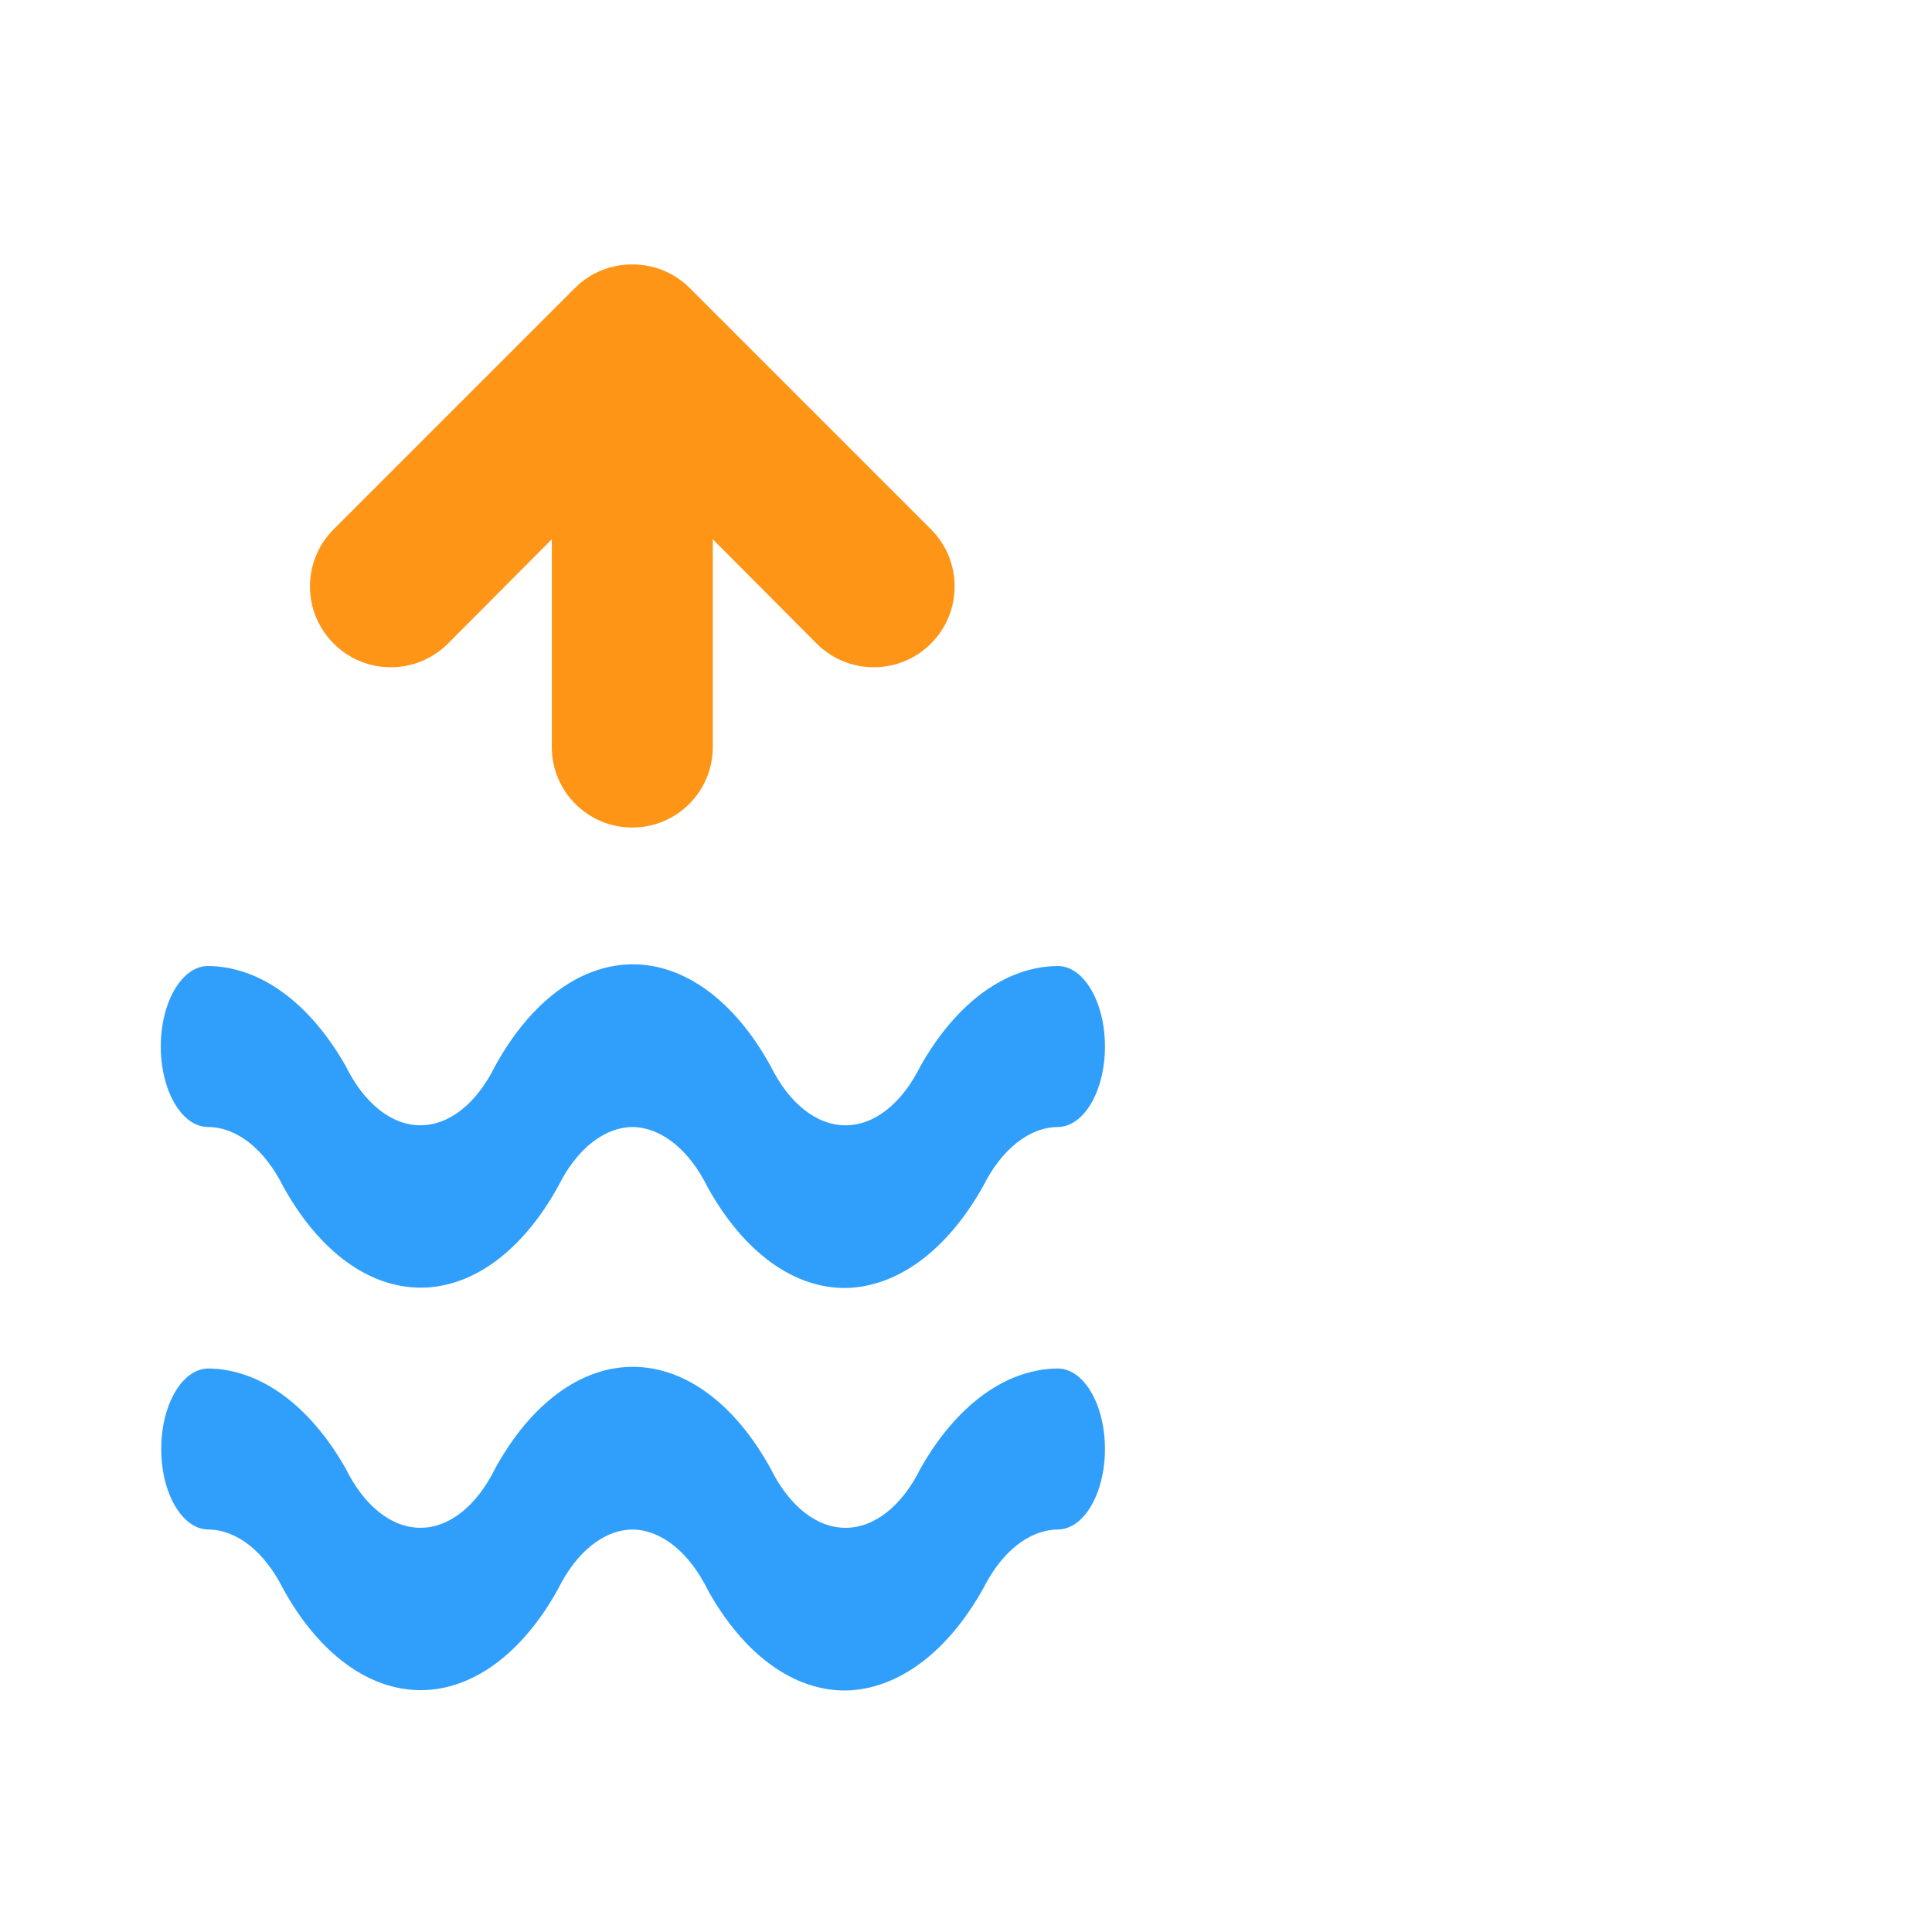
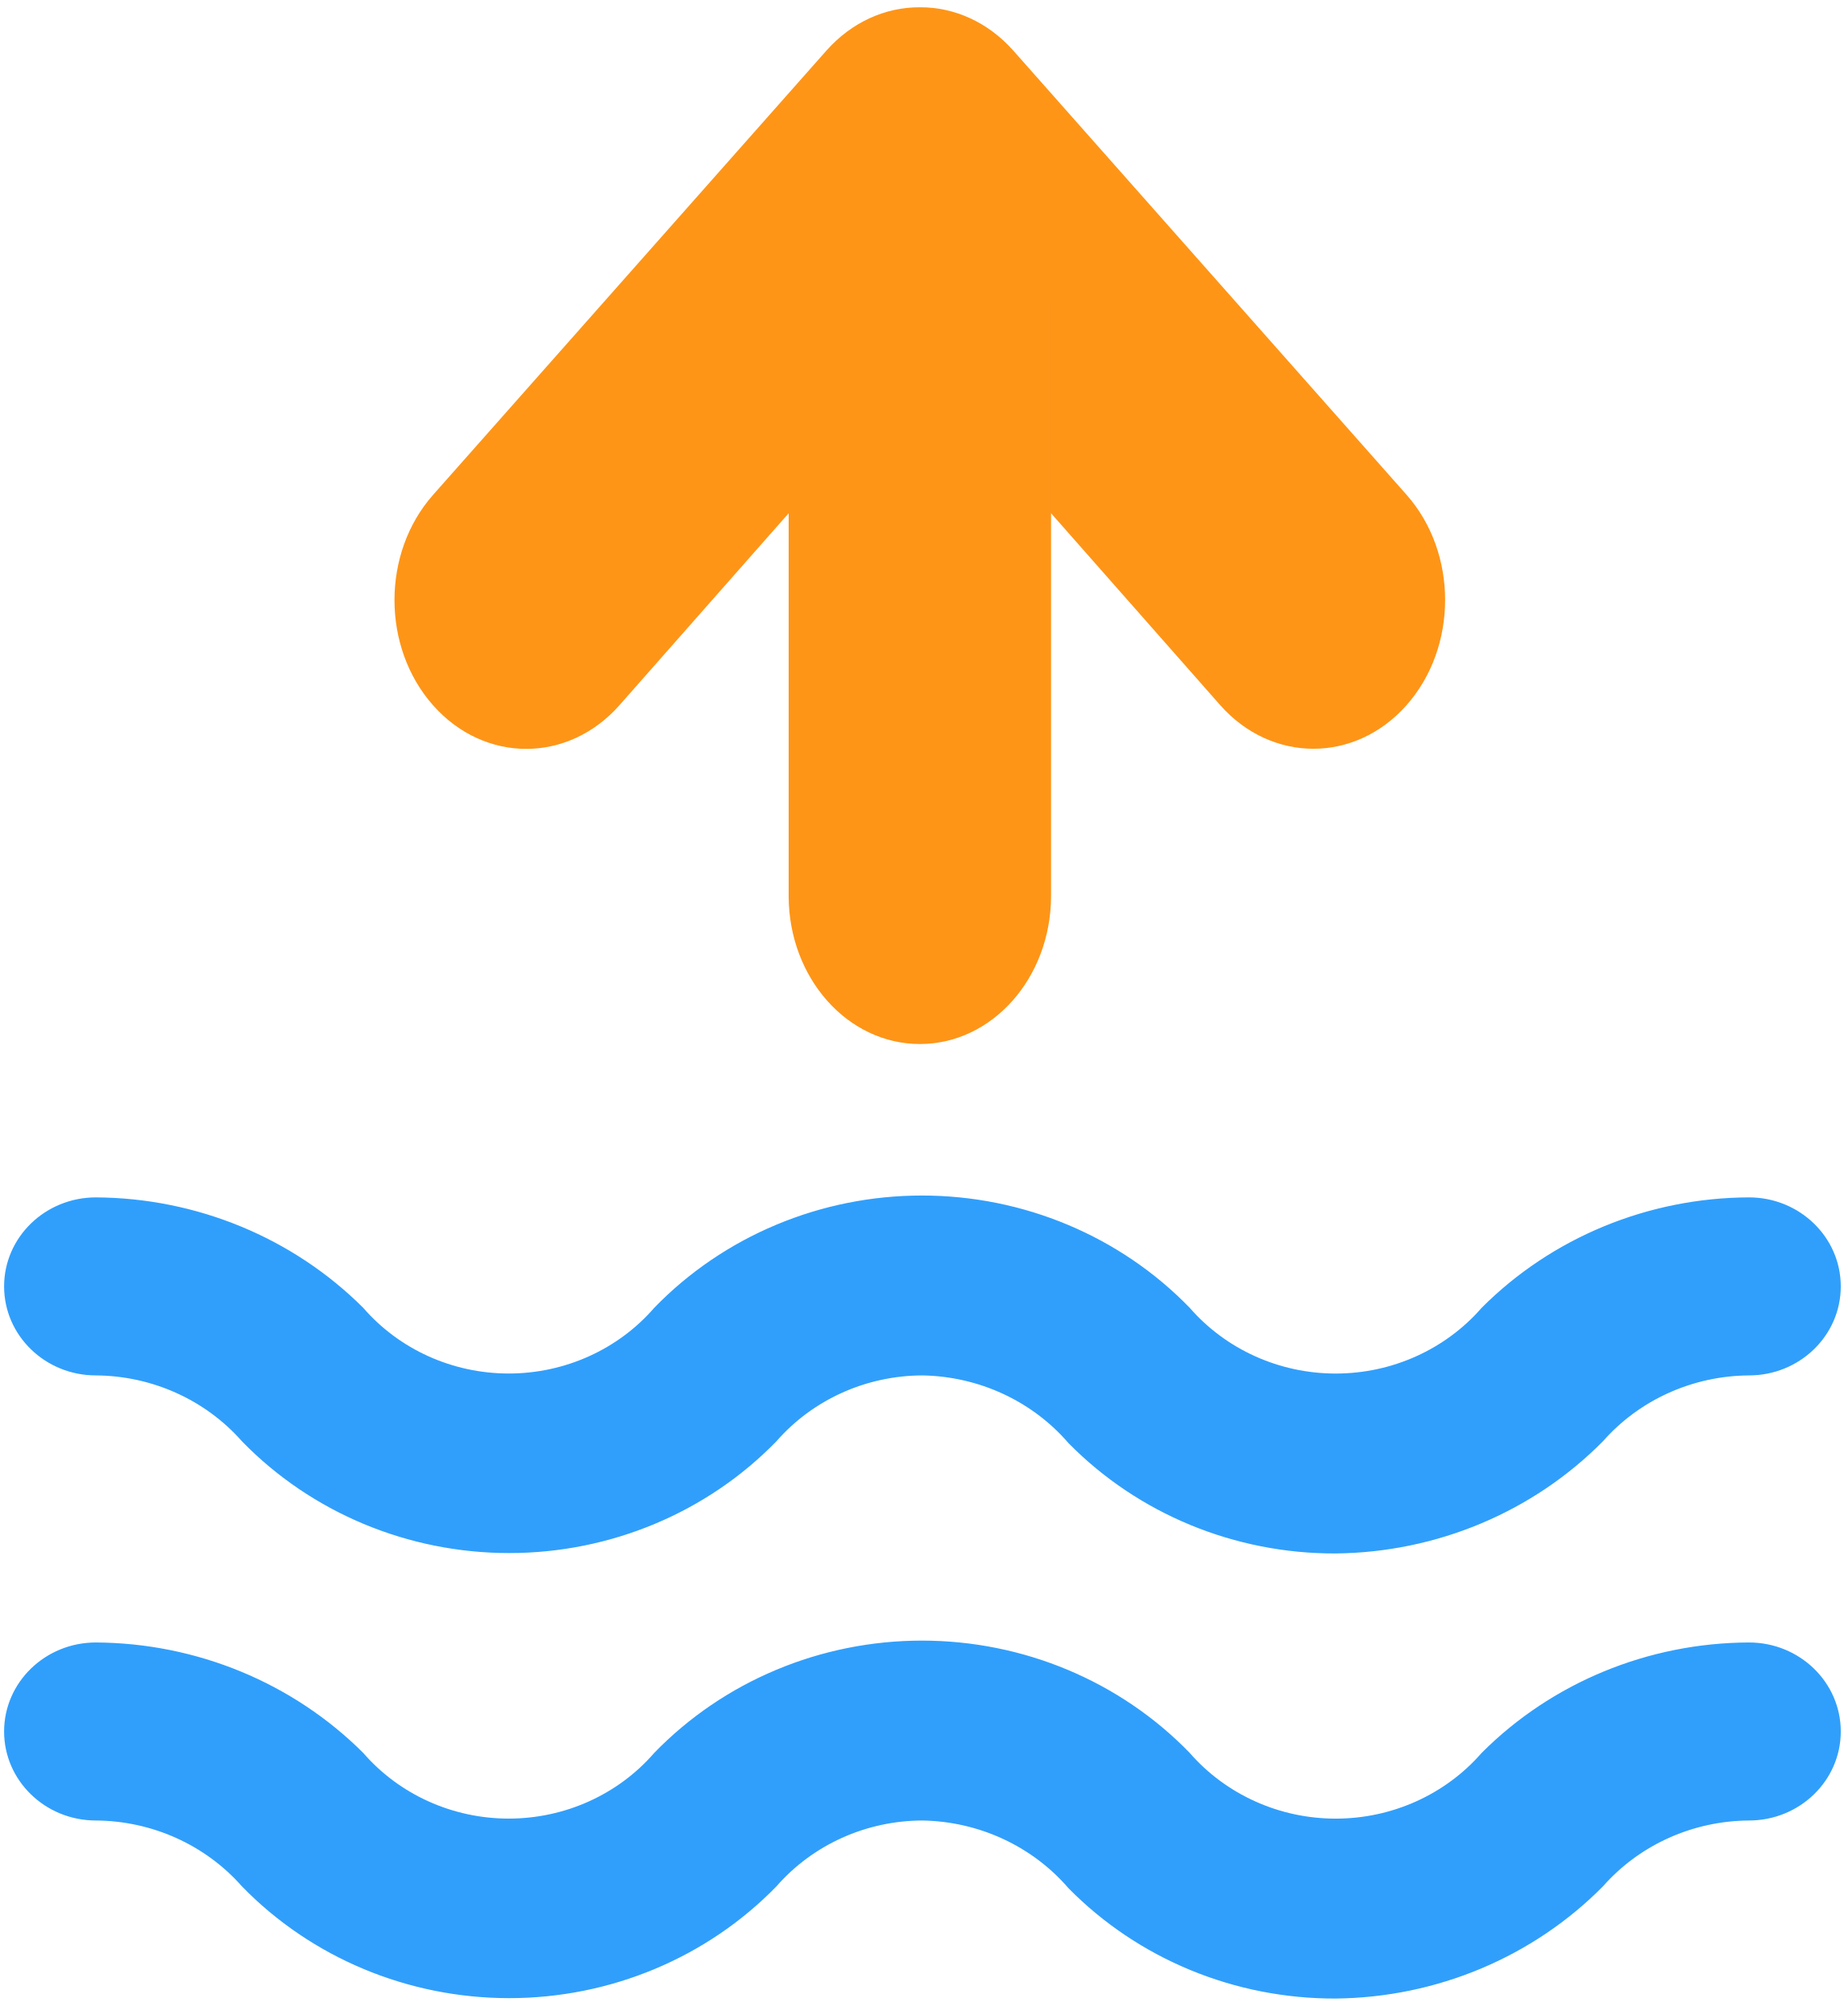
- <svg xmlns="http://www.w3.org/2000/svg" class="svg-icon" style="width: 1em;height: 1em;vertical-align: middle;fill: currentColor;overflow: hidden;" viewBox="0 0 1024 1024" version="1.1">
-   <path d="M 448.151,682.667 A 100.088,170.667 0 0 1 375.337,629.76 a 53.047,90.453 0 0 0 -39.785,-32.427 52.296,89.173 0 0 0 -39.785,31.573 100.088,170.667 0 0 1 -145.629,0 52.797,90.027 0 0 0 -39.785,-31.573 25.022,42.667 0 1 1 0,-85.333 102.34,174.507 0 0 1 72.814,52.907 51.796,88.32 0 0 0 79.32,0 100.088,170.667 0 0 1 145.879,0 52.046,88.747 0 0 0 79.57,0 101.84,173.653 0 0 1 72.814,-52.907 25.022,42.667 0 0 1 0,85.333 52.797,90.027 0 0 0 -39.785,31.573 102.34,174.507 0 0 1 -72.814,53.76 z m 0,213.333 A 100.088,170.667 0 0 1 375.337,843.093 53.047,90.453 0 0 0 335.552,810.667 52.296,89.173 0 0 0 295.766,842.24 a 100.088,170.667 0 0 1 -145.629,0 52.797,90.027 0 0 0 -39.785,-31.573 25.022,42.667 0 0 1 0,-85.333 102.34,174.507 0 0 1 72.814,52.907 51.796,88.32 0 0 0 79.32,0 100.088,170.667 0 0 1 145.879,0 52.046,88.747 0 0 0 79.57,0 101.84,173.653 0 0 1 72.814,-52.907 25.022,42.667 0 0 1 0,85.333 A 52.797,90.027 0 0 0 520.965,842.24 102.34,174.507 0 0 1 448.151,896 Z" fill="#309ffb" id="path1" style="stroke-width:0.766" />
-   <path d="m 335.132,140.152 a 42.667,42.667 0 0 1 30.293,12.373 l 128,128 a 42.841,42.841 0 0 1 -60.587,60.587 l -97.707,-98.133 -97.707,98.133 a 42.841,42.841 0 1 1 -60.587,-60.587 l 128,-128 a 42.667,42.667 0 0 1 30.293,-12.373 z" fill="#fe9517" id="path2" />
-   <path d="m 335.132,182.819 a 42.667,42.667 0 0 1 42.667,42.667 v 170.667 a 42.667,42.667 0 0 1 -85.333,0 V 225.486 a 42.667,42.667 0 0 1 42.667,-42.667 z" fill="#fe9517" id="path3" />
+ <svg xmlns="http://www.w3.org/2000/svg" class="svg-icon" style="overflow:hidden;fill:currentColor" viewBox="0 0 945 1024" version="1.1" id="svg3" width="945" height="1024">
+   <defs id="defs3" />
+   <path d="m 683.279,794.574 a 187.913,182.124 0 0 1 -136.706,-56.458 99.594,96.526 0 0 0 -74.695,-34.604 98.184,95.16 0 0 0 -74.695,33.693 187.913,182.124 0 0 1 -273.413,0 99.124,96.07 0 0 0 -74.695,-33.693 46.978,45.531 0 1 1 0,-91.062 192.141,186.222 0 0 1 136.706,56.458 97.245,94.249 0 0 0 148.921,0 187.913,182.124 0 0 1 273.883,0 97.715,94.704 0 0 0 149.39,0 191.201,185.311 0 0 1 136.706,-56.458 46.978,45.531 0 0 1 0,91.062 99.124,96.07 0 0 0 -74.695,33.693 192.141,186.222 0 0 1 -136.706,57.369 z m 0,227.655 a 187.913,182.124 0 0 1 -136.706,-56.458 99.594,96.526 0 0 0 -74.695,-34.604 98.184,95.16 0 0 0 -74.695,33.693 187.913,182.124 0 0 1 -273.413,0 99.124,96.07 0 0 0 -74.695,-33.693 46.978,45.531 0 0 1 0,-91.062 192.141,186.222 0 0 1 136.706,56.458 97.245,94.249 0 0 0 148.921,0 187.913,182.124 0 0 1 273.883,0 97.715,94.704 0 0 0 149.39,0 191.201,185.311 0 0 1 136.706,-56.458 46.978,45.531 0 0 1 0,91.062 99.124,96.07 0 0 0 -74.695,33.693 192.141,186.222 0 0 1 -136.706,57.369 z" fill="#309ffb" id="path1" style="stroke-width:1.084" />
+   <path d="M 470.558,3.728 A 67.114,75.795 0 0 1 518.208,25.709 L 719.55,253.095 a 67.388,76.106 0 0 1 -95.302,107.629 L 470.558,186.395 316.867,360.725 a 67.388,76.106 0 1 1 -95.302,-107.629 L 422.907,25.709 A 67.114,75.795 0 0 1 470.558,3.728 Z" fill="#fe9517" id="path2" style="stroke-width:0.806" />
+   <path d="m 470.558,79.524 a 67.114,75.795 0 0 1 67.114,75.795 v 303.182 a 67.114,75.795 0 0 1 -134.227,0 V 155.319 a 67.114,75.795 0 0 1 67.114,-75.795 z" fill="#fe9517" id="path3" style="stroke-width:0.806" />
</svg>
